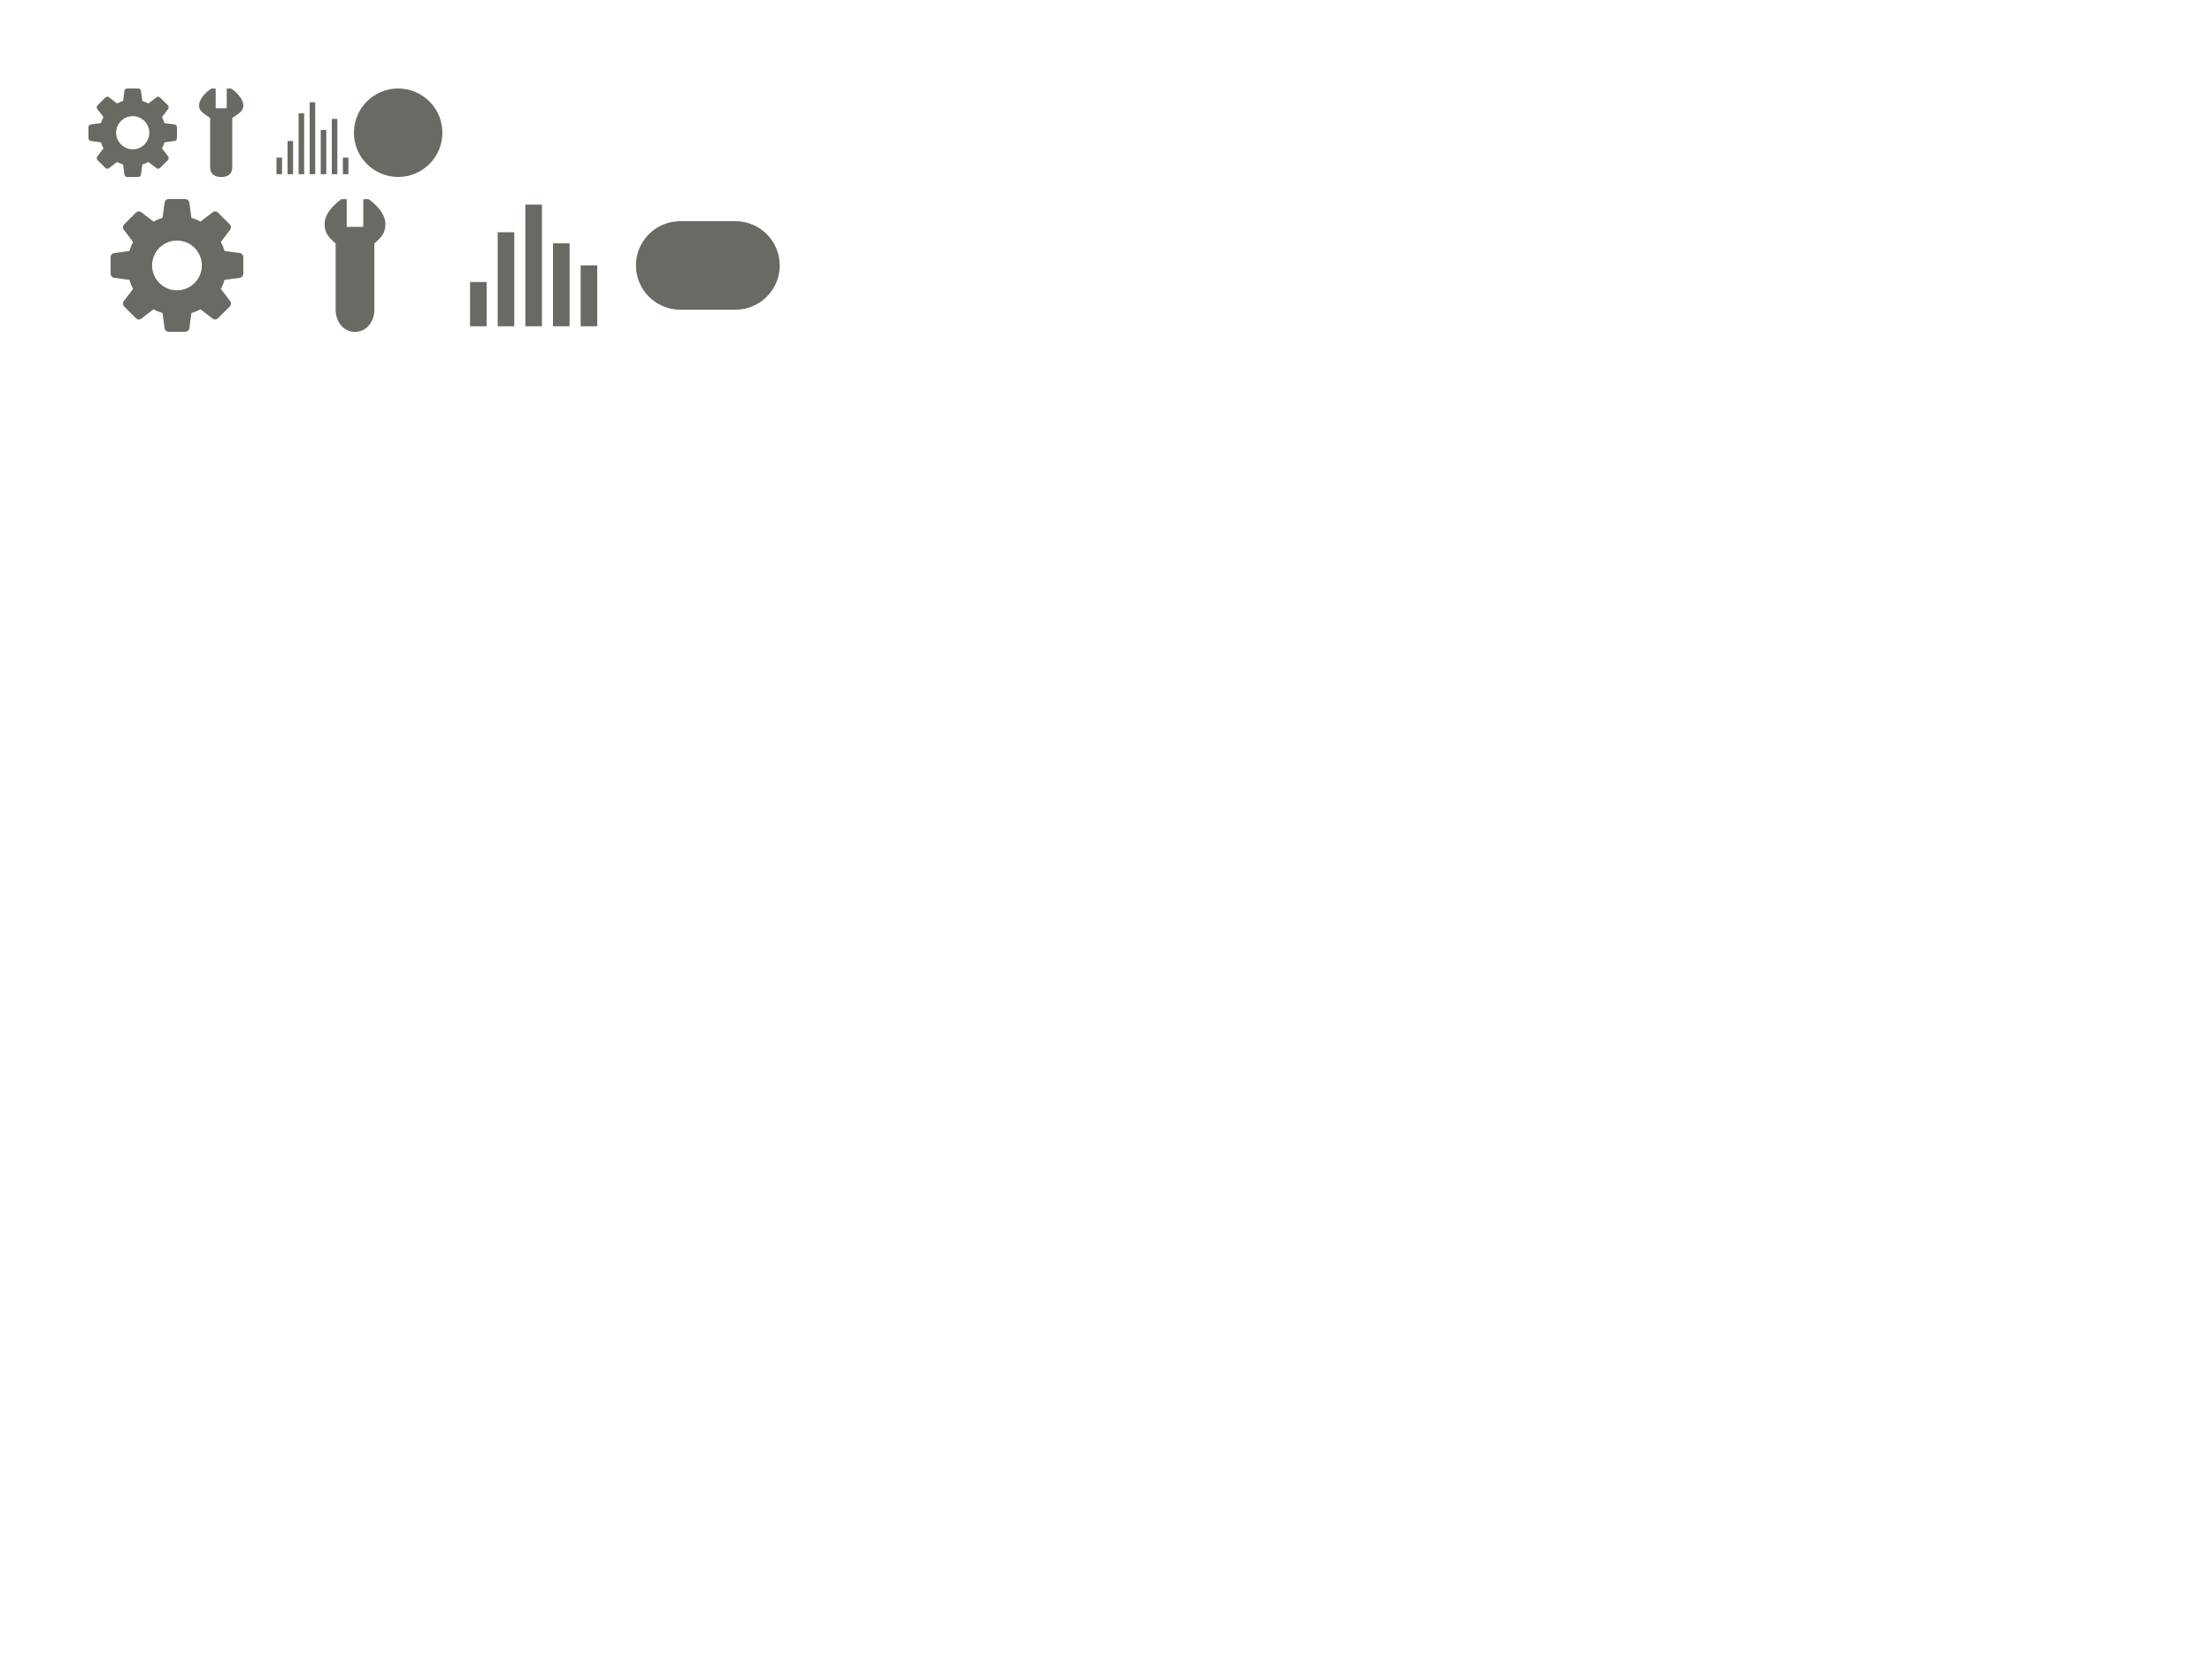
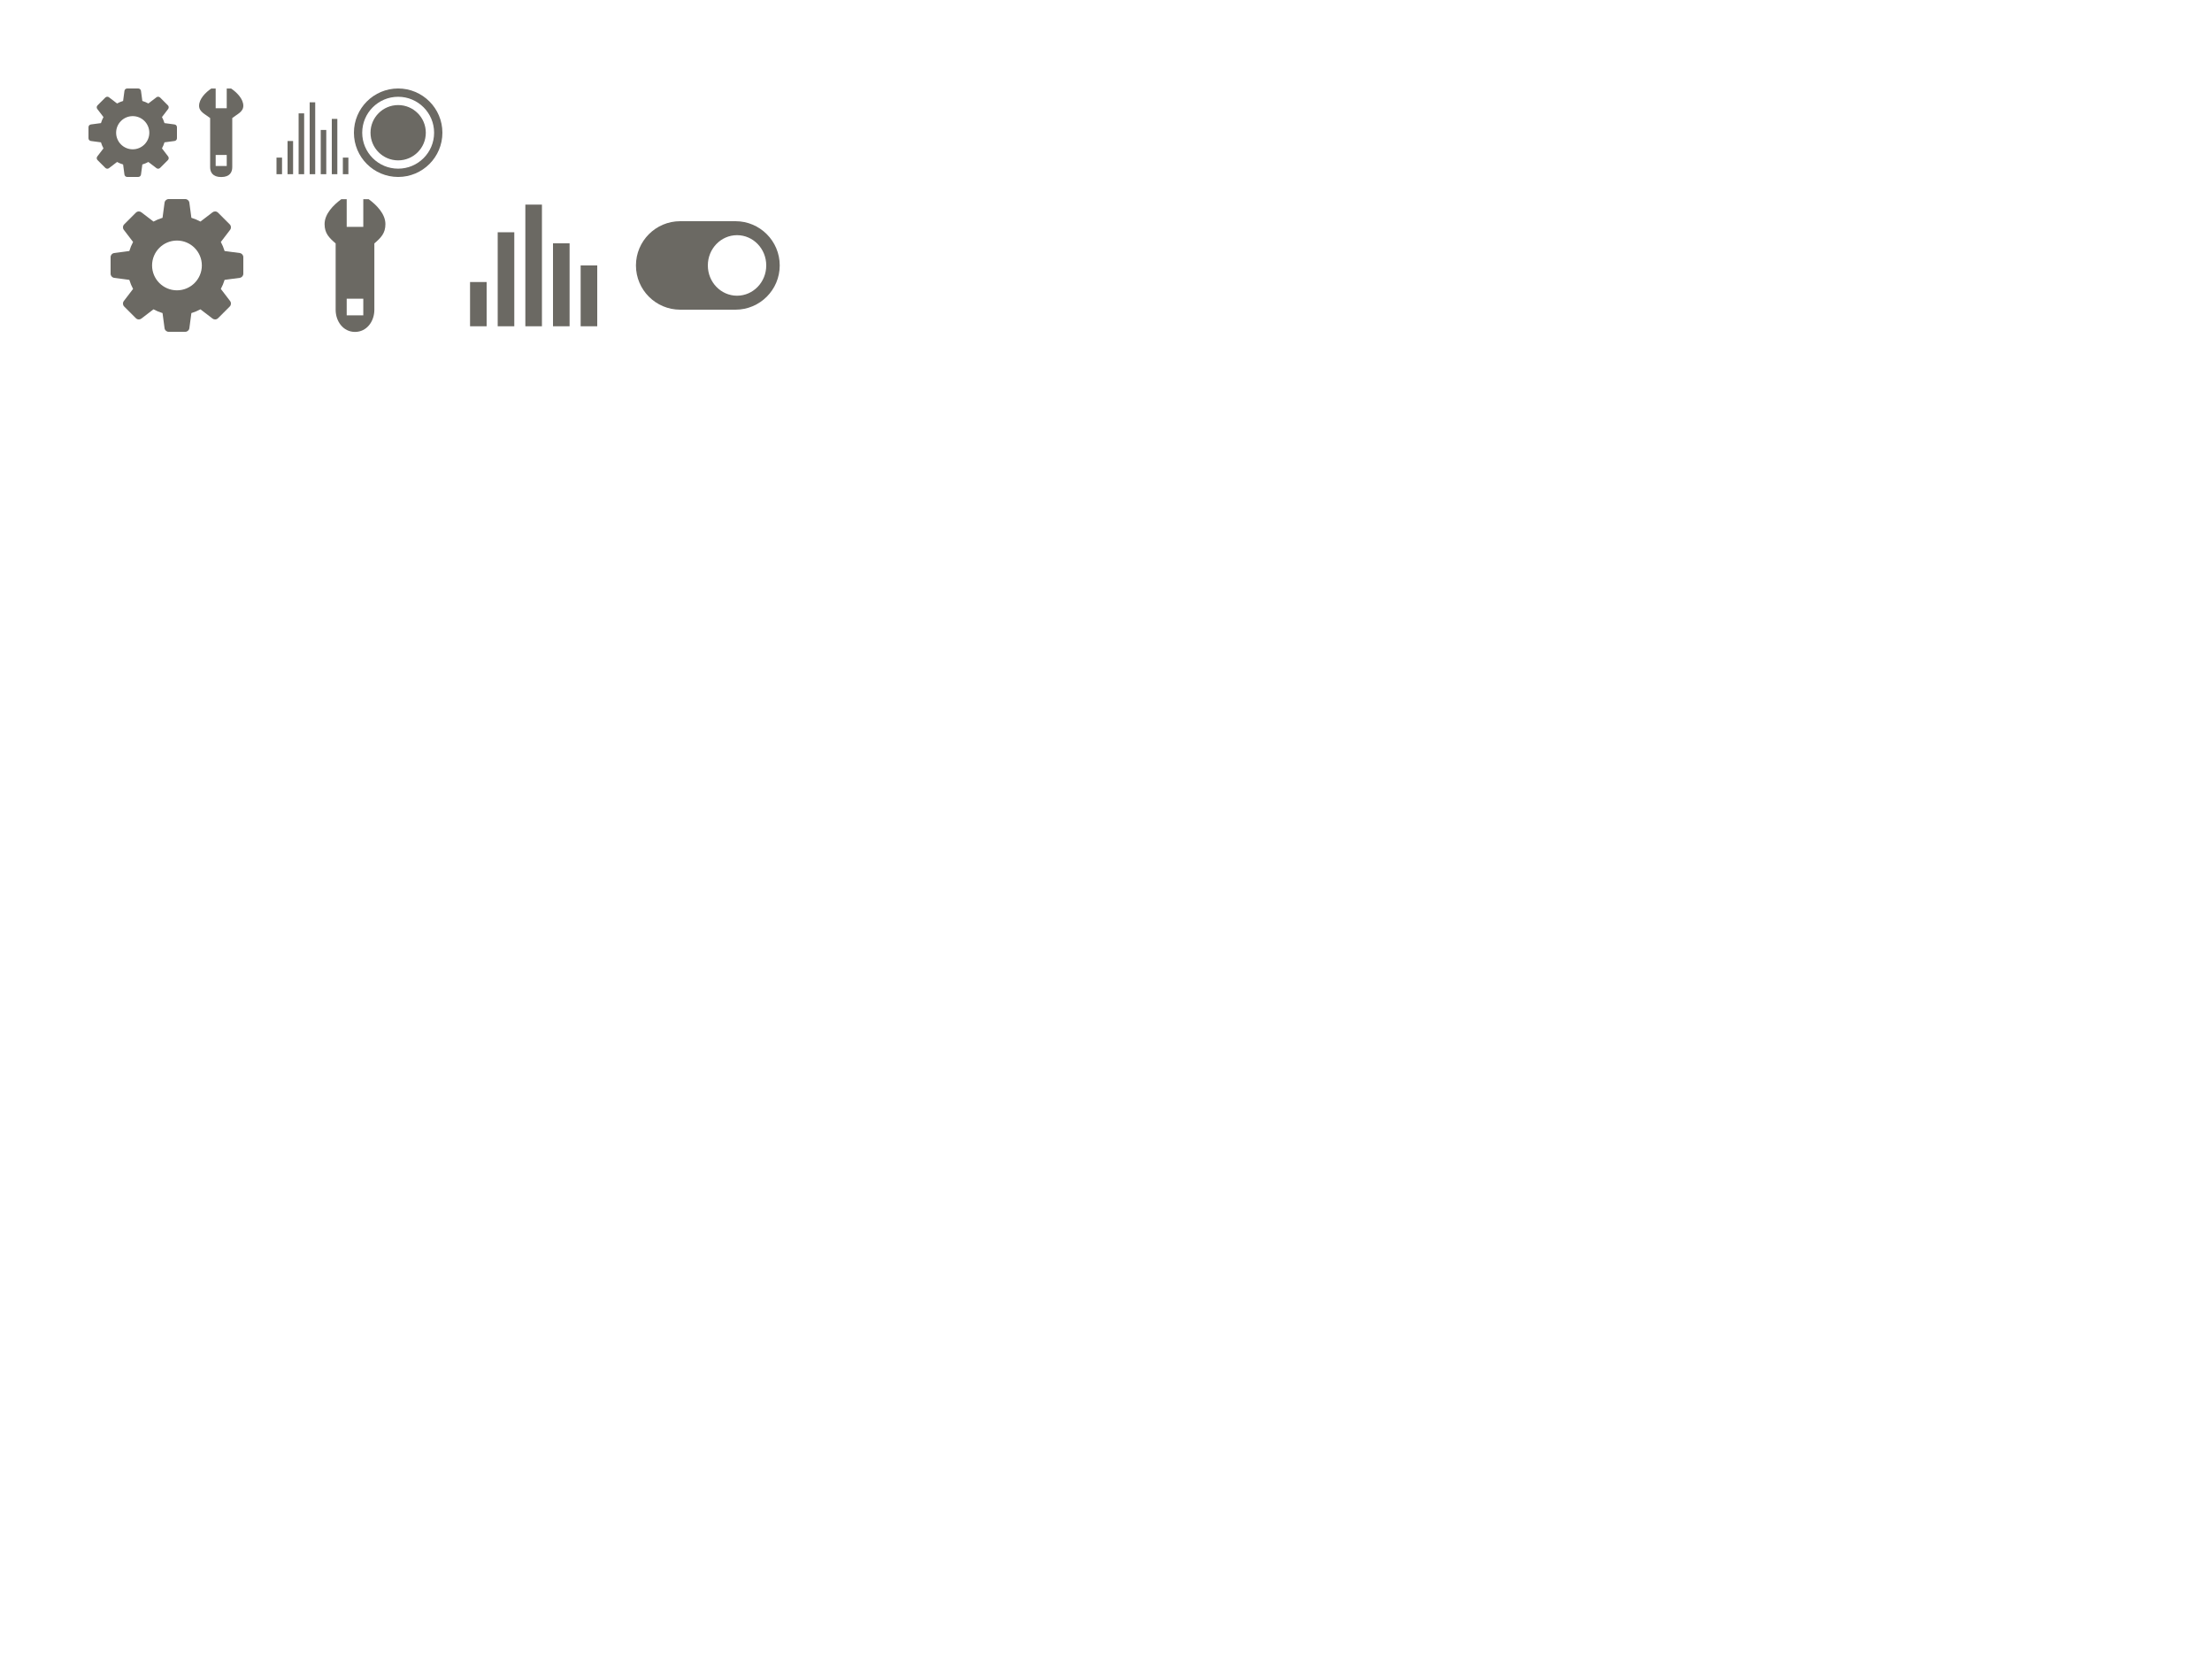
- <svg xmlns="http://www.w3.org/2000/svg" width="400" height="300" viewBox="0 0 400 300">
-   <g fill="none">
-     <path d="M32 52.5c2.485 0 4.5-2.016 4.5-4.5s-2.015-4.5-4.5-4.5-4.5 2.016-4.5 4.5 2.015 4.5 4.5 4.5zm12-3c0 .375-.278.694-.651.742l-2.734.366c-.173.572-.401 1.121-.679 1.639l1.676 2.192c.228.298.2.72-.066.986l-2.121 2.121c-.145.146-.337.219-.53.219-.16 0-.32-.051-.455-.154l-2.191-1.676c-.518.277-1.067.506-1.639.681l-.364 2.734c-.05.373-.367.651-.743.651h-3c-.376 0-.694-.278-.743-.651l-.364-2.734c-.573-.174-1.121-.401-1.639-.681l-2.191 1.676c-.135.103-.296.154-.456.154-.193 0-.385-.073-.53-.219l-2.121-2.121c-.266-.266-.294-.688-.066-.986l1.676-2.192c-.278-.518-.506-1.067-.679-1.639l-2.734-.366c-.373-.049-.651-.367-.651-.742v-3c0-.375.278-.694.651-.742l2.734-.366c.173-.572.401-1.121.679-1.639l-1.676-2.192c-.228-.298-.2-.72.065-.986l2.121-2.121c.145-.146.337-.219.53-.219.16 0 .32.051.456.154l2.192 1.676c.518-.279 1.066-.506 1.639-.681l.364-2.734c.05-.373.367-.651.743-.651h3c.376 0 .694.278.743.651l.364 2.734c.573.174 1.121.403 1.639.681l2.191-1.676c.135-.103.296-.154.455-.154.193 0 .385.073.53.219l2.121 2.121c.266.266.294.688.066.986l-1.676 2.192c.278.518.506 1.067.679 1.639l2.734.366c.373.049.651.367.651.742v3z" fill="#6B6963" />
-     <path d="M24 27c1.657 0 3-1.344 3-3s-1.343-3-3-3-3 1.344-3 3 1.343 3 3 3zm8-4v2c0 .25-.186.462-.434.495l-1.823.244c-.115.381-.267.747-.453 1.093l1.117 1.461c.152.199.134.48-.044.657l-1.414 1.414c-.097.098-.225.146-.354.146-.107 0-.213-.034-.304-.103l-1.461-1.117c-.345.185-.711.338-1.093.454l-.243 1.823c-.033.249-.245.434-.496.434h-2c-.251 0-.462-.185-.496-.434l-.243-1.823c-.382-.116-.748-.267-1.093-.454l-1.461 1.117c-.09.069-.197.103-.304.103-.129 0-.256-.049-.354-.146l-1.414-1.414c-.177-.177-.196-.459-.044-.657l1.117-1.461c-.185-.345-.337-.711-.453-1.093l-1.823-.244c-.248-.033-.434-.245-.434-.495v-2c0-.25.186-.462.434-.495l1.823-.244c.115-.381.267-.747.453-1.093l-1.117-1.461c-.152-.199-.134-.48.044-.657l1.414-1.414c.097-.098.225-.146.354-.146.107 0 .214.034.304.103l1.461 1.117c.345-.186.711-.338 1.093-.454l.243-1.823c.033-.249.245-.434.496-.434h2c.251 0 .462.185.496.434l.243 1.823c.382.116.748.269 1.093.454l1.461-1.117c.09-.069.197-.103.304-.103.129 0 .257.049.354.146l1.414 1.414c.177.177.196.459.044.657l-1.117 1.461c.185.345.337.711.453 1.093l1.823.244c.248.033.434.245.434.495z" fill="#6B6963" />
-     <path d="M85 51v8h3v-8h-3zm5-9v17h3v-17h-3zm5-5v22h3v-22h-3zm5 7v15h3v-15h-3zm5 4v11h3v-11h-3z" fill="#6B6963" />
-     <path d="M54.5 31.5v-11 11zm2 0v-13 13zm2 0v-8 8zm2 0v-10 10zm-8 0v-6 6zm10 0v-3 3zm-12 0v-3 3z" stroke="#6B6963" stroke-linecap="square" />
-     <path d="M41.8 16.014h-.8v3.556h-2v-3.556h-.8c-1.027.687-2.2 1.879-2.2 3.111 0 1.115 1.135 1.533 2 2.222v8.889c0 .889.444 1.778 2 1.778s2-.889 2-1.778v-8.889c.865-.689 2-1.107 2-2.222 0-1.232-1.173-2.424-2.2-3.111zm-2.8 12.002v2h2v-2h-2z" fill="#6B6963" />
-     <path d="M66.67 36.021h-.975v5h-3v-5h-.975c-1.413 1.031-3.025 2.652-3.025 4.5 0 1.673.81 2.466 2 3.5v12c0 2.077 1.361 4 3.5 4 2.139 0 3.5-1.923 3.5-4v-12c1.19-1.034 2-1.827 2-3.5 0-1.848-1.612-3.469-3.025-4.5zm-3.975 18v3h3v-3h-3z" fill="#6B6963" />
-     <path d="M122.995 40c-4.416 0-7.995 3.591-7.995 8 0 4.418 3.588 8 7.995 8h10.009c4.416 0 7.995-3.591 7.995-8 0-4.418-3.588-8-7.995-8h-10.009zm10.286 13.474c2.917 0 5.281-2.451 5.281-5.474s-2.364-5.474-5.281-5.474-5.281 2.451-5.281 5.474 2.364 5.474 5.281 5.474z" fill="#6B6963" />
-     <path d="M72 32c4.418 0 8-3.582 8-8s-3.582-8-8-8-8 3.582-8 8 3.582 8 8 8zm6.5-8c0-3.59-2.91-6.5-6.5-6.5s-6.5 2.91-6.5 6.5 2.91 6.5 6.5 6.5 6.5-2.91 6.5-6.5zm-6.5 5c2.761 0 5-2.239 5-5s-2.239-5-5-5-5 2.239-5 5 2.239 5 5 5z" fill="#6B6963" />
+ <svg xmlns="http://www.w3.org/2000/svg" width="400px" height="300px" viewBox="0 0 400 300" version="1.1">
+   <description>Created with Sketch (http://www.bohemiancoding.com/sketch)</description>
+   <defs />
+   <g id="Page-1" stroke="none" stroke-width="1" fill="none" fill-rule="evenodd">
+     <g id="dark">
+       <path d="M32,52.5 C34.485,52.5 36.5,50.484 36.5,48 C36.5,45.516 34.485,43.5 32,43.5 C29.515,43.5 27.5,45.516 27.5,48 C27.5,50.484 29.515,52.5 32,52.5 L32,52.5 Z M44,49.5 C44,49.875 43.722,50.194 43.349,50.242 L40.615,50.608 C40.442,51.18 40.214,51.729 39.936,52.247 L41.611,54.439 C41.84,54.737 41.812,55.159 41.546,55.425 L39.425,57.546 C39.279,57.692 39.087,57.765 38.894,57.765 C38.734,57.765 38.574,57.714 38.439,57.611 L36.247,55.935 C35.729,56.212 35.181,56.441 34.608,56.616 L34.243,59.349 C34.194,59.722 33.876,60 33.5,60 L30.5,60 C30.124,60 29.806,59.722 29.757,59.349 L29.392,56.616 C28.819,56.441 28.271,56.214 27.753,55.935 L25.561,57.611 C25.426,57.714 25.266,57.765 25.106,57.765 C24.913,57.765 24.721,57.692 24.575,57.546 L22.454,55.425 C22.188,55.159 22.16,54.737 22.389,54.439 L24.064,52.247 C23.787,51.729 23.558,51.18 23.385,50.608 L20.651,50.242 C20.278,50.194 20,49.875 20,49.5 L20,46.5 C20,46.125 20.278,45.806 20.651,45.758 L23.385,45.392 C23.558,44.82 23.787,44.271 24.064,43.753 L22.389,41.561 C22.16,41.263 22.188,40.841 22.454,40.575 L24.575,38.454 C24.721,38.308 24.913,38.235 25.106,38.235 C25.266,38.235 25.426,38.286 25.561,38.389 L27.753,40.065 C28.271,39.786 28.819,39.559 29.392,39.384 L29.757,36.651 C29.806,36.278 30.124,36 30.5,36 L33.5,36 C33.876,36 34.194,36.278 34.243,36.651 L34.608,39.384 C35.181,39.559 35.729,39.788 36.247,40.065 L38.439,38.389 C38.574,38.286 38.734,38.235 38.894,38.235 C39.087,38.235 39.279,38.308 39.425,38.454 L41.546,40.575 C41.812,40.841 41.84,41.263 41.612,41.561 L39.936,43.753 C40.214,44.271 40.442,44.82 40.615,45.392 L43.349,45.758 C43.722,45.806 44,46.125 44,46.5 L44,49.5 Z" id="settings-big" fill="#6B6963" />
+       <path d="M24,27 C25.657,27 27,25.656 27,24 C27,22.344 25.657,21 24,21 C22.343,21 21,22.344 21,24 C21,25.656 22.343,27 24,27 L24,27 Z M32,23 L32,25 C32,25.25 31.814,25.462 31.566,25.495 L29.743,25.739 C29.628,26.12 29.476,26.486 29.29,26.831 L30.408,28.293 C30.56,28.491 30.541,28.773 30.364,28.95 L28.95,30.364 C28.853,30.461 28.725,30.51 28.596,30.51 C28.489,30.51 28.383,30.476 28.293,30.407 L26.831,29.29 C26.486,29.475 26.12,29.628 25.739,29.744 L25.496,31.566 C25.462,31.815 25.251,32 25,32 L23,32 C22.749,32 22.538,31.815 22.504,31.566 L22.261,29.744 C21.88,29.628 21.514,29.476 21.169,29.29 L19.707,30.407 C19.617,30.476 19.511,30.51 19.404,30.51 C19.275,30.51 19.147,30.461 19.05,30.364 L17.636,28.95 C17.459,28.773 17.44,28.491 17.592,28.293 L18.71,26.831 C18.524,26.486 18.372,26.12 18.257,25.739 L16.434,25.495 C16.186,25.462 16,25.25 16,25 L16,23 C16,22.75 16.186,22.538 16.434,22.505 L18.257,22.261 C18.372,21.88 18.524,21.514 18.71,21.169 L17.592,19.707 C17.44,19.509 17.459,19.227 17.636,19.05 L19.05,17.636 C19.147,17.539 19.275,17.49 19.404,17.49 C19.511,17.49 19.617,17.524 19.707,17.593 L21.169,18.71 C21.514,18.524 21.88,18.372 22.261,18.256 L22.504,16.434 C22.538,16.185 22.749,16 23,16 L25,16 C25.251,16 25.462,16.185 25.496,16.434 L25.739,18.256 C26.12,18.372 26.486,18.525 26.831,18.71 L28.293,17.593 C28.383,17.524 28.489,17.49 28.596,17.49 C28.725,17.49 28.853,17.539 28.95,17.636 L30.364,19.05 C30.541,19.227 30.56,19.509 30.408,19.707 L29.291,21.169 C29.476,21.514 29.628,21.88 29.743,22.261 L31.566,22.505 C31.814,22.538 32,22.75 32,23 L32,23 Z" id="settings-small" fill="#6B6963" />
+       <path d="M85,51 L85,59 L88,59 L88,51 L85,51 Z M90,42 L90,59 L93,59 L93,42 L90,42 Z M95,37 L95,59 L98,59 L98,37 L95,37 Z M100,44 L100,59 L103,59 L103,44 L100,44 Z M105,48 L105,59 L108,59 L108,48 L105,48 Z" id="debugger-big" fill="#6B6963" />
+       <path d="M54.5,31.5 L54.5,20.5 L54.5,31.5 Z M56.5,31.5 L56.5,18.5 L56.5,31.5 Z M58.5,31.5 L58.5,23.5 L58.5,31.5 Z M60.5,31.5 L60.5,21.5 L60.5,31.5 Z M52.5,31.5 L52.5,25.5 L52.5,31.5 Z M62.5,31.5 L62.5,28.5 L62.5,31.5 Z M50.5,31.5 L50.5,28.5 L50.5,31.5 Z" id="debugger-small" stroke="#6B6963" stroke-linecap="square" />
+       <path d="M41.8,16.014 L41,16.014 L41,19.57 L39,19.57 L39,16.014 L38.2,16.014 C37.173,16.701 36,17.893 36,19.125 C36,20.241 37.135,20.658 38,21.347 L38,30.236 C38,31.125 38.444,32.014 40,32.014 C41.556,32.014 42,31.125 42,30.236 L42,21.347 C42.865,20.658 44,20.241 44,19.125 C44,17.893 42.827,16.701 41.8,16.014 Z M39,28.016 L39,30.016 L41,30.016 L41,28.016 L39,28.016 Z" id="setup-small" fill="#6B6963" />
+       <path d="M66.67,36.021 L65.695,36.021 L65.695,41.021 L62.695,41.021 L62.695,36.021 L61.72,36.021 C60.307,37.052 58.695,38.673 58.695,40.521 C58.695,42.194 59.505,42.987 60.695,44.021 L60.695,56.021 C60.695,58.098 62.056,60.021 64.195,60.021 C66.334,60.021 67.695,58.098 67.695,56.021 L67.695,44.021 C68.885,42.987 69.695,42.194 69.695,40.521 C69.695,38.673 68.083,37.052 66.67,36.021 Z M62.695,54.021 L62.695,57.021 L65.695,57.021 L65.695,54.021 L62.695,54.021 Z" id="setup-big" fill="#6B6963" />
+       <path d="M122.995,40 C118.58,40 115,43.591 115,48 C115,52.418 118.588,56 122.995,56 L133.005,56 C137.42,56 141,52.409 141,48 C141,43.582 137.412,40 133.005,40 L122.995,40 Z M133.281,53.474 C136.198,53.474 138.562,51.023 138.562,48 C138.562,44.977 136.198,42.526 133.281,42.526 C130.364,42.526 128,44.977 128,48 C128,51.023 130.364,53.474 133.281,53.474 Z" id="integrations-big" fill="#6B6963" />
+       <path d="M72,32 C76.418,32 80,28.418 80,24 C80,19.582 76.418,16 72,16 C67.582,16 64,19.582 64,24 C64,28.418 67.582,32 72,32 Z M78.5,24 C78.5,20.41 75.59,17.5 72,17.5 C68.41,17.5 65.5,20.41 65.5,24 C65.5,27.59 68.41,30.5 72,30.5 C75.59,30.5 78.5,27.59 78.5,24 Z M72,29 C74.761,29 77,26.761 77,24 C77,21.239 74.761,19 72,19 C69.239,19 67,21.239 67,24 C67,26.761 69.239,29 72,29 Z" id="integrations-small" fill="#6B6963" />
+     </g>
  </g>
</svg>
